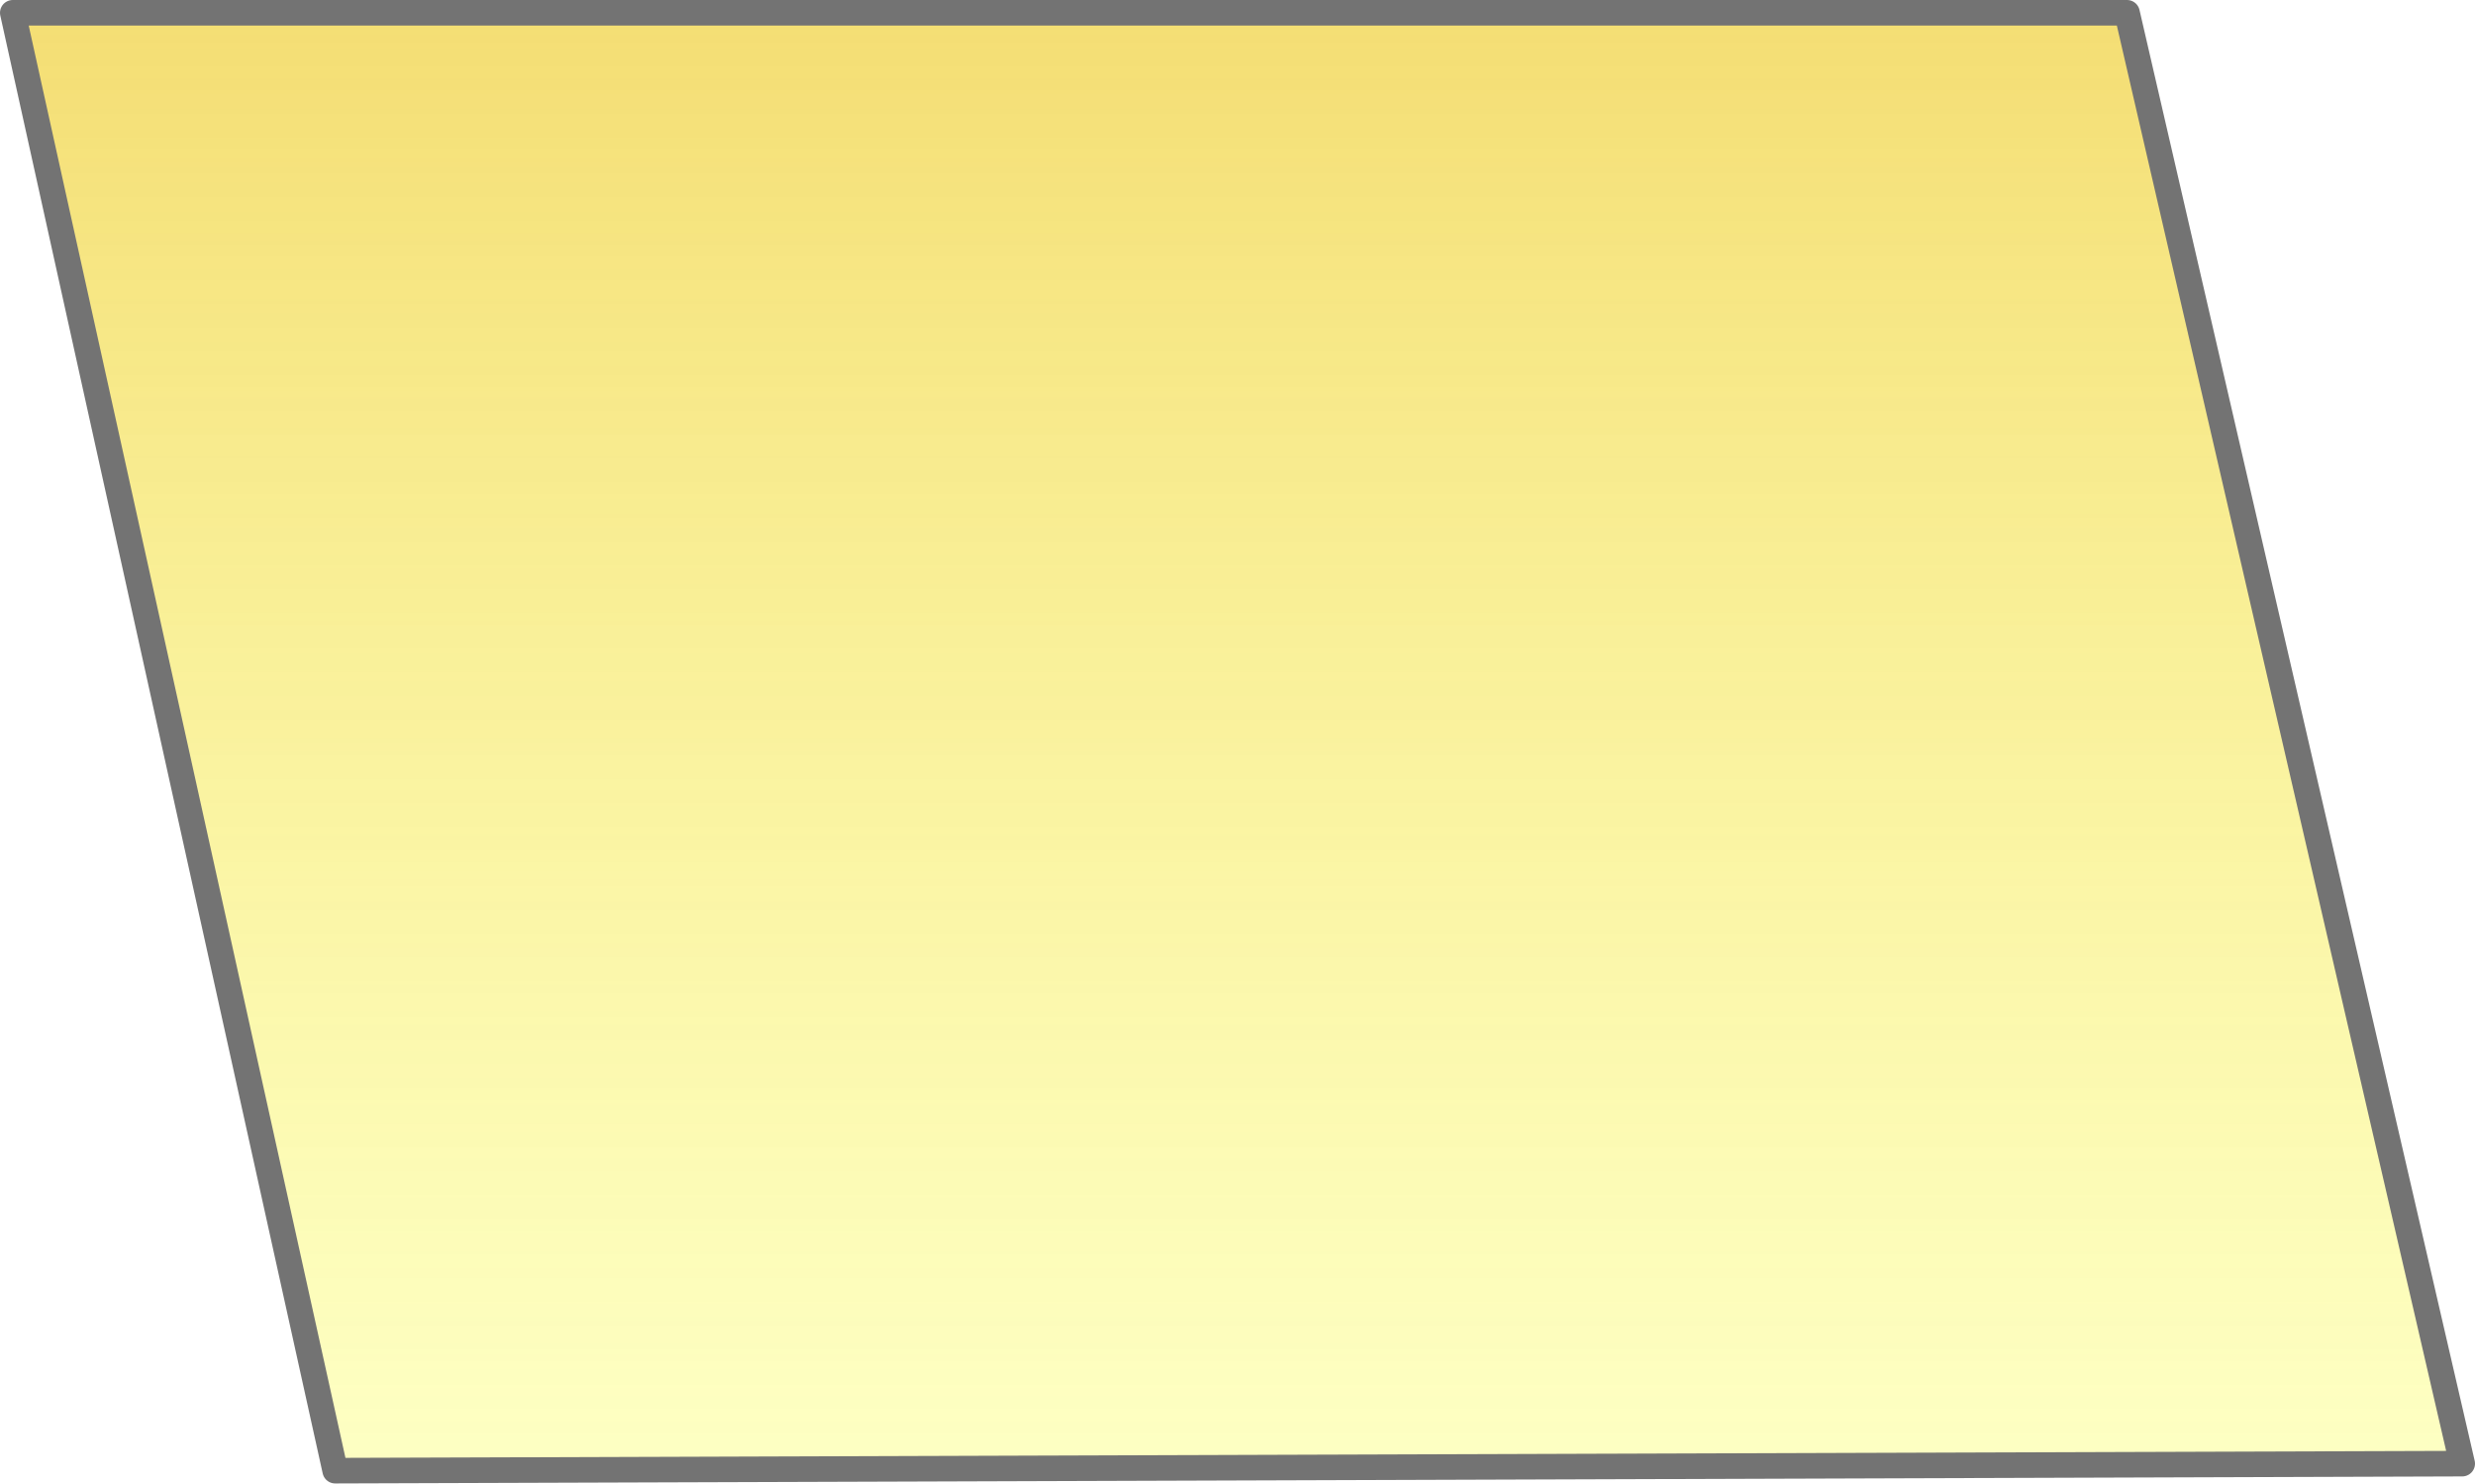
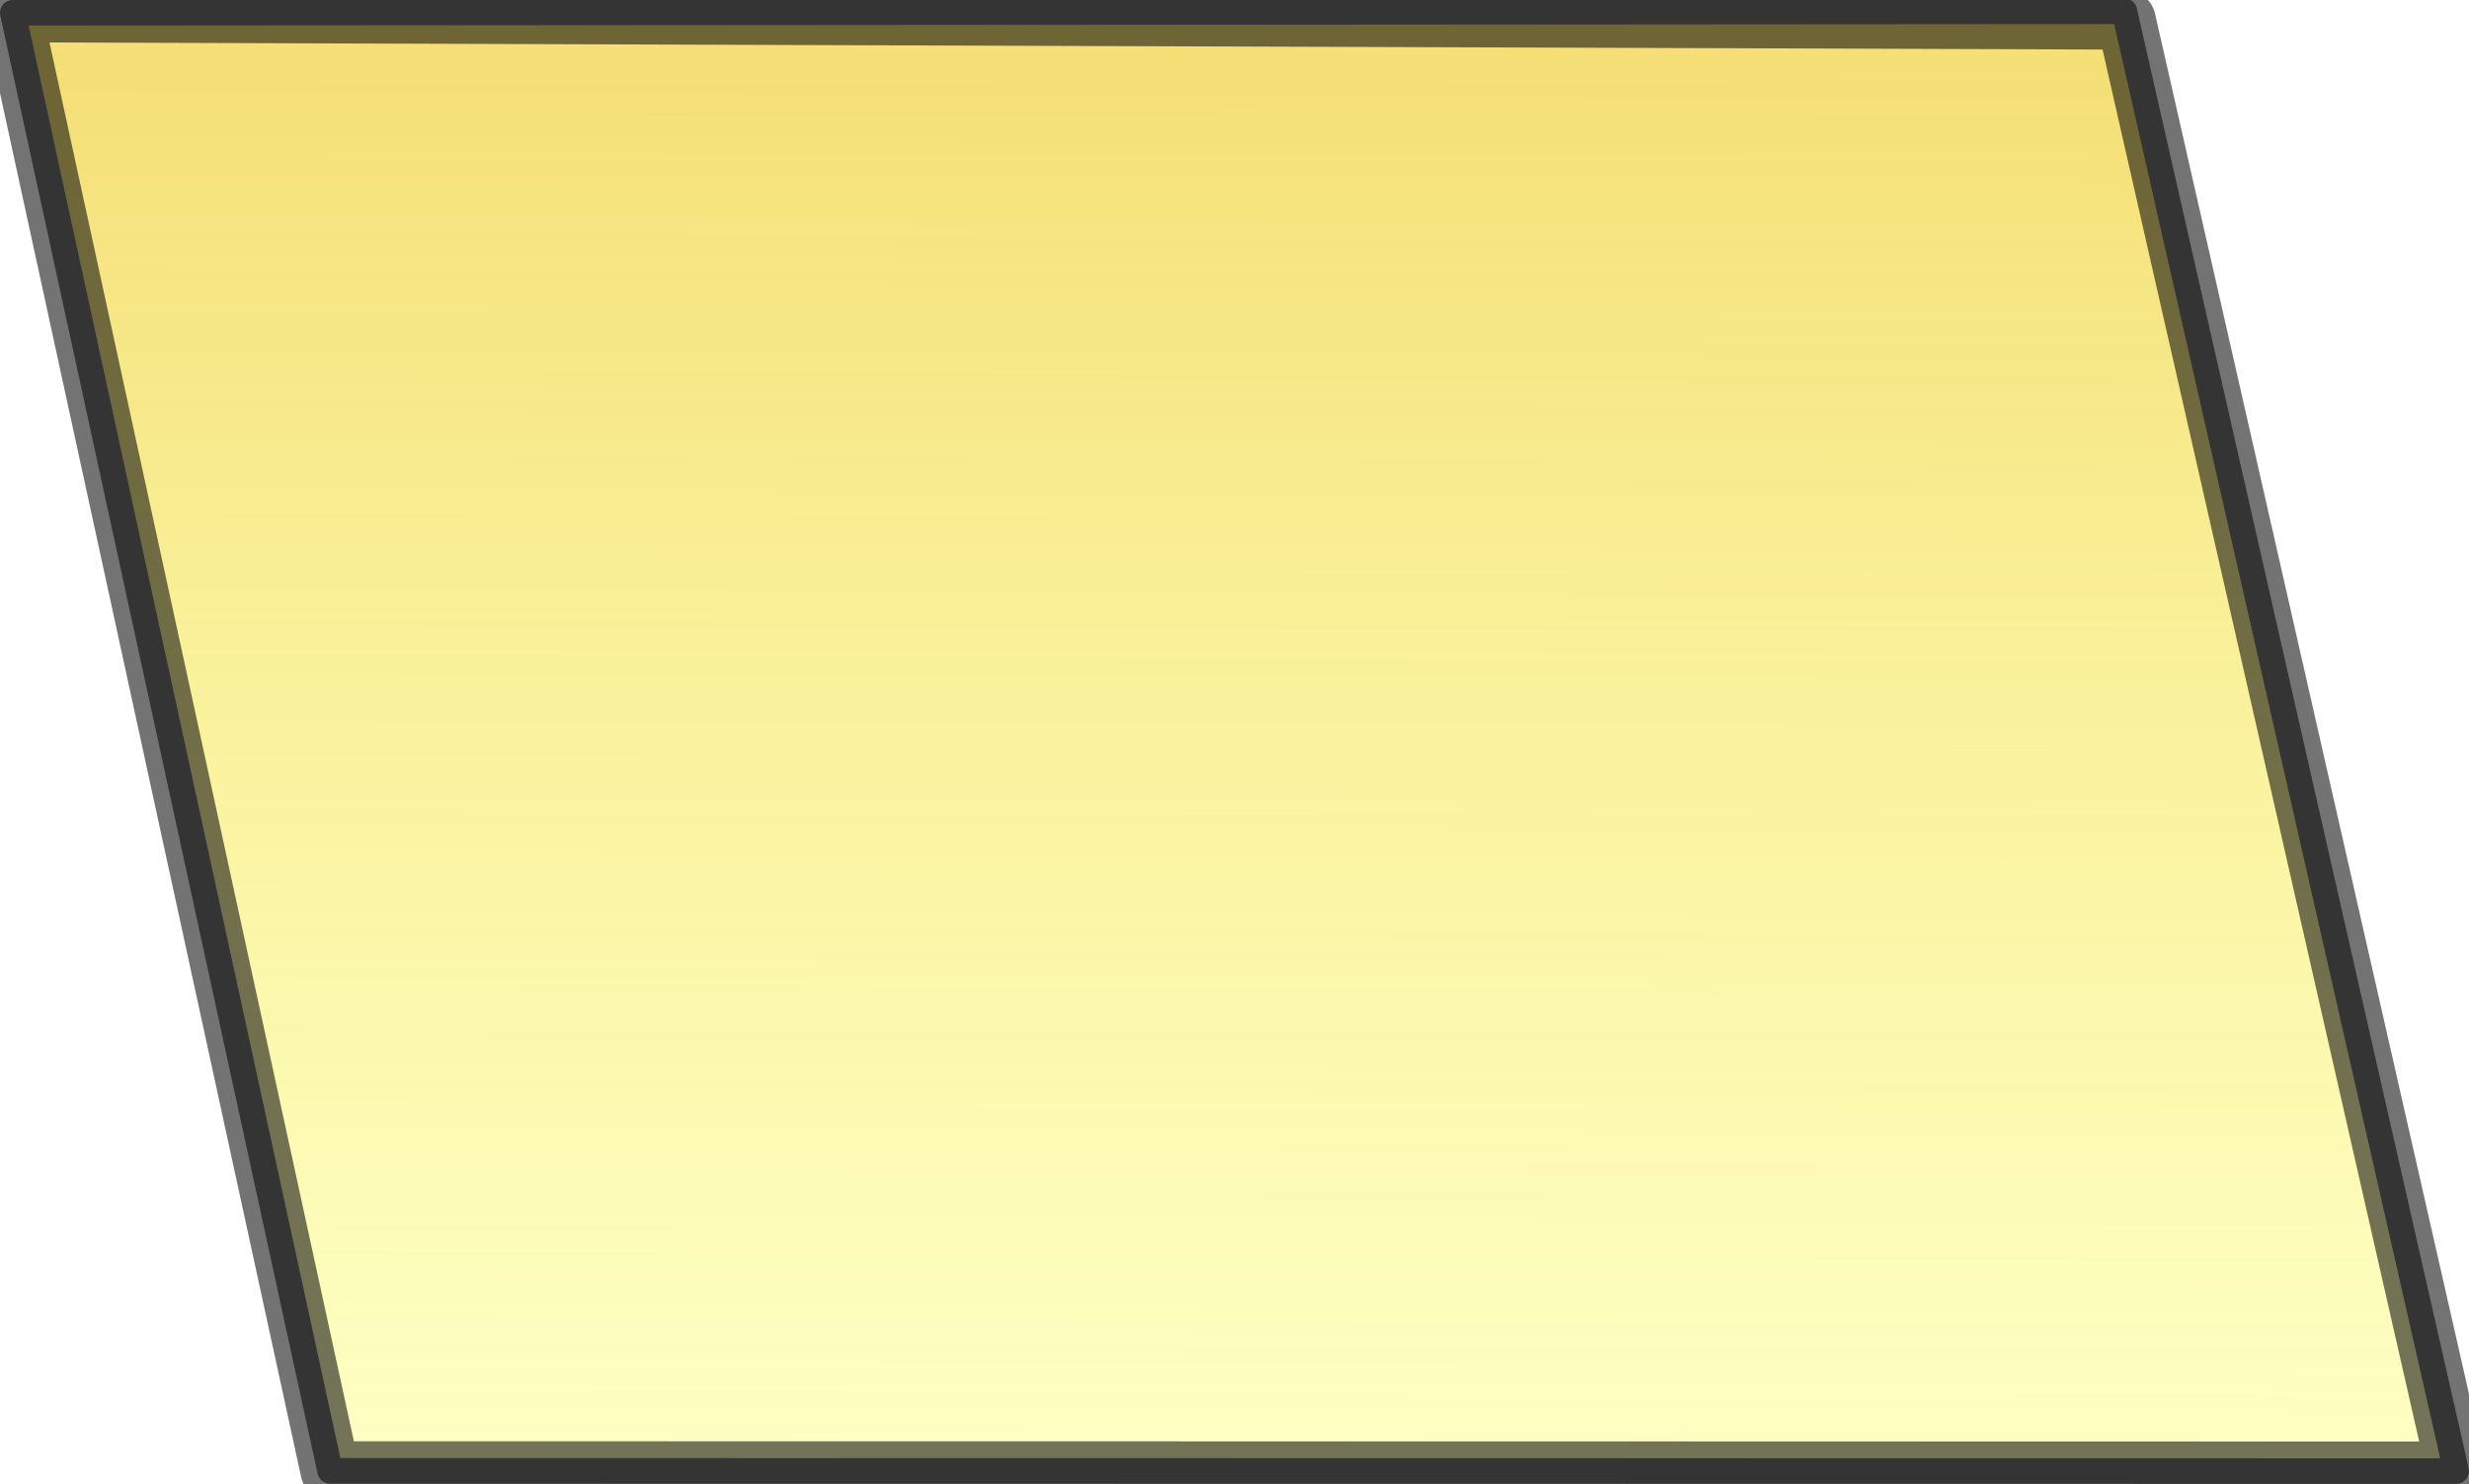
- <svg xmlns="http://www.w3.org/2000/svg" xmlns:xlink="http://www.w3.org/1999/xlink" width="125.525" height="75.238" id="svg2" version="1.0">
+ <svg xmlns="http://www.w3.org/2000/svg" xmlns:xlink="http://www.w3.org/1999/xlink" version="1.0" width="125.272" height="75.307" id="svg2">
  <defs id="defs4">
    <linearGradient id="linearGradient3155">
-       <stop style="stop-color:#ebc200;stop-opacity:1;" offset="0" id="stop3157" />
-       <stop style="stop-color:#faff2e;stop-opacity:0.521;" offset="1" id="stop3159" />
+       <stop id="stop3157" style="stop-color:#ebc200;stop-opacity:1" offset="0" />
+       <stop id="stop3159" style="stop-color:#faff2e;stop-opacity:0.521" offset="1" />
    </linearGradient>
-     <linearGradient xlink:href="#linearGradient3155" id="linearGradient3165" x1="238.571" y1="303.791" x2="238.571" y2="149.505" gradientUnits="userSpaceOnUse" gradientTransform="matrix(0.5646726,0,0,0.4769285,-324.7989,-307.3616)" />
-     <linearGradient xlink:href="#linearGradient3155" id="linearGradient3611" gradientUnits="userSpaceOnUse" gradientTransform="matrix(0.5646726,0,0,0.4769285,-324.7989,-307.3616)" x1="238.571" y1="303.791" x2="238.571" y2="149.505" />
+     <linearGradient x1="238.571" y1="303.791" x2="238.571" y2="149.505" id="linearGradient3165" xlink:href="#linearGradient3155" gradientUnits="userSpaceOnUse" gradientTransform="matrix(0.5646726,0,0,0.4769285,-324.7989,-307.3616)" />
+     <linearGradient x1="238.571" y1="303.791" x2="238.571" y2="149.505" id="linearGradient3611" xlink:href="#linearGradient3155" gradientUnits="userSpaceOnUse" gradientTransform="matrix(-0.5646693,-0.0019412,0.00163956,-0.4769257,324.4271,307.8241)" />
+     <linearGradient x1="238.571" y1="303.791" x2="238.571" y2="149.505" id="linearGradient3611-9" xlink:href="#linearGradient3155-8" gradientUnits="userSpaceOnUse" gradientTransform="matrix(-0.5646693,-0.0019412,0.00163956,-0.4769257,324.4271,307.8241)" />
+     <linearGradient id="linearGradient3155-8">
+       <stop id="stop3157-7" style="stop-color:#ebc200;stop-opacity:1" offset="0" />
+       <stop id="stop3159-2" style="stop-color:#faff2e;stop-opacity:0.521" offset="1" />
+     </linearGradient>
  </defs>
-   <g id="layer1" transform="translate(-127.3214,-161.8265)">
-     <path transform="scale(-1,-1)" style="opacity:0.548;fill:url(#linearGradient3611);fill-opacity:1;stroke:#000000;stroke-width:1.297;stroke-linejoin:round;stroke-miterlimit:4;stroke-opacity:1" d="m -252.198,-236.058 c 0,0 107.877,-0.357 107.877,-0.357 0,0 16.351,73.94 16.351,73.94 l -107.228,0 -17,-73.583 z" id="rect2383" />
+   <g transform="translate(-127.4489,-161.6132)" id="layer1">
+     <path d="m 252.072,236.272 -107.877,-0.014 -16.097,-73.996 107.138,-0.078 16.836,74.088 z" id="default" style="opacity:0.548;fill:url(#linearGradient3611);fill-opacity:1;stroke:#000000;stroke-width:1.297;stroke-linejoin:round;stroke-miterlimit:4;stroke-opacity:1" />
+     <path d="m 252.072,236.272 c 0,0 -107.877,-0.014 -107.877,-0.014 0,0 -16.097,-73.996 -16.097,-73.996 l 107.228,0.369 16.747,73.641 z" id="start" style="opacity:0.548;fill:none;stroke:#000000;stroke-width:3;stroke-linejoin:round;stroke-miterlimit:4;stroke-opacity:1;stroke-dasharray:none" />
  </g>
</svg>
